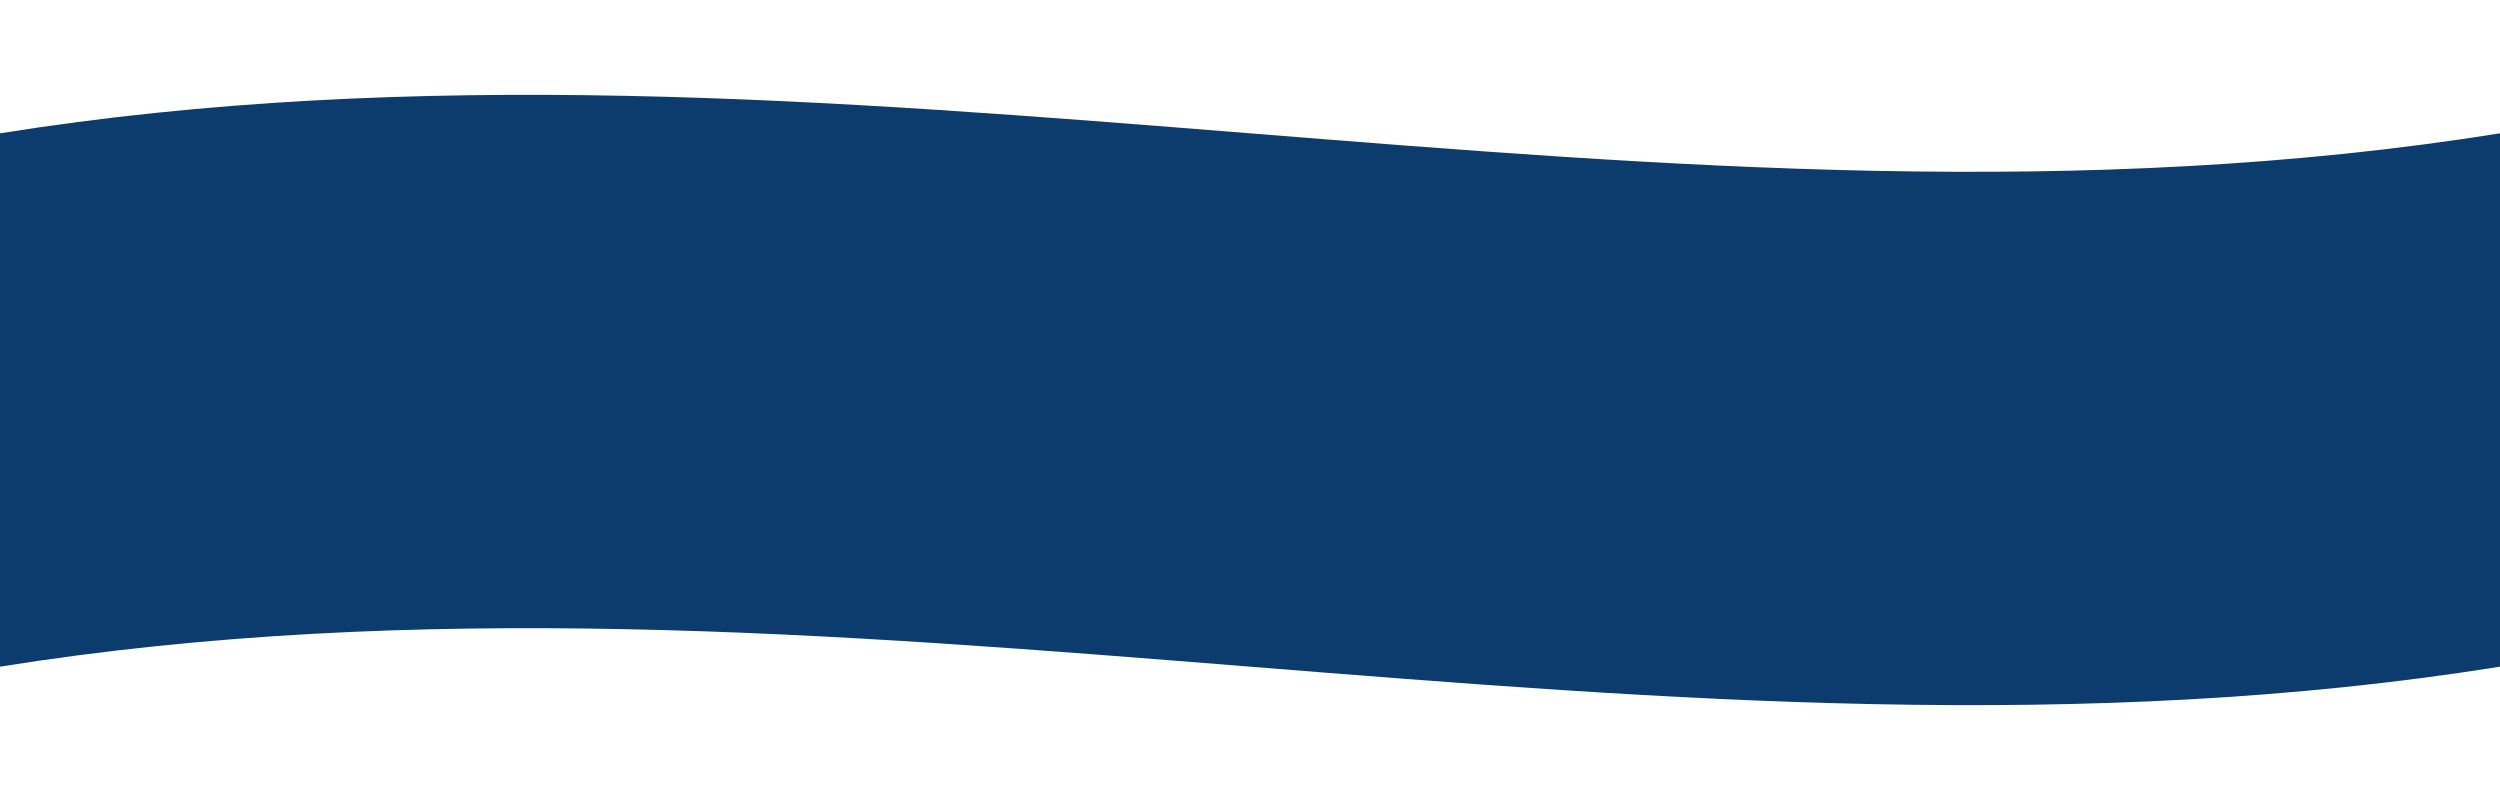
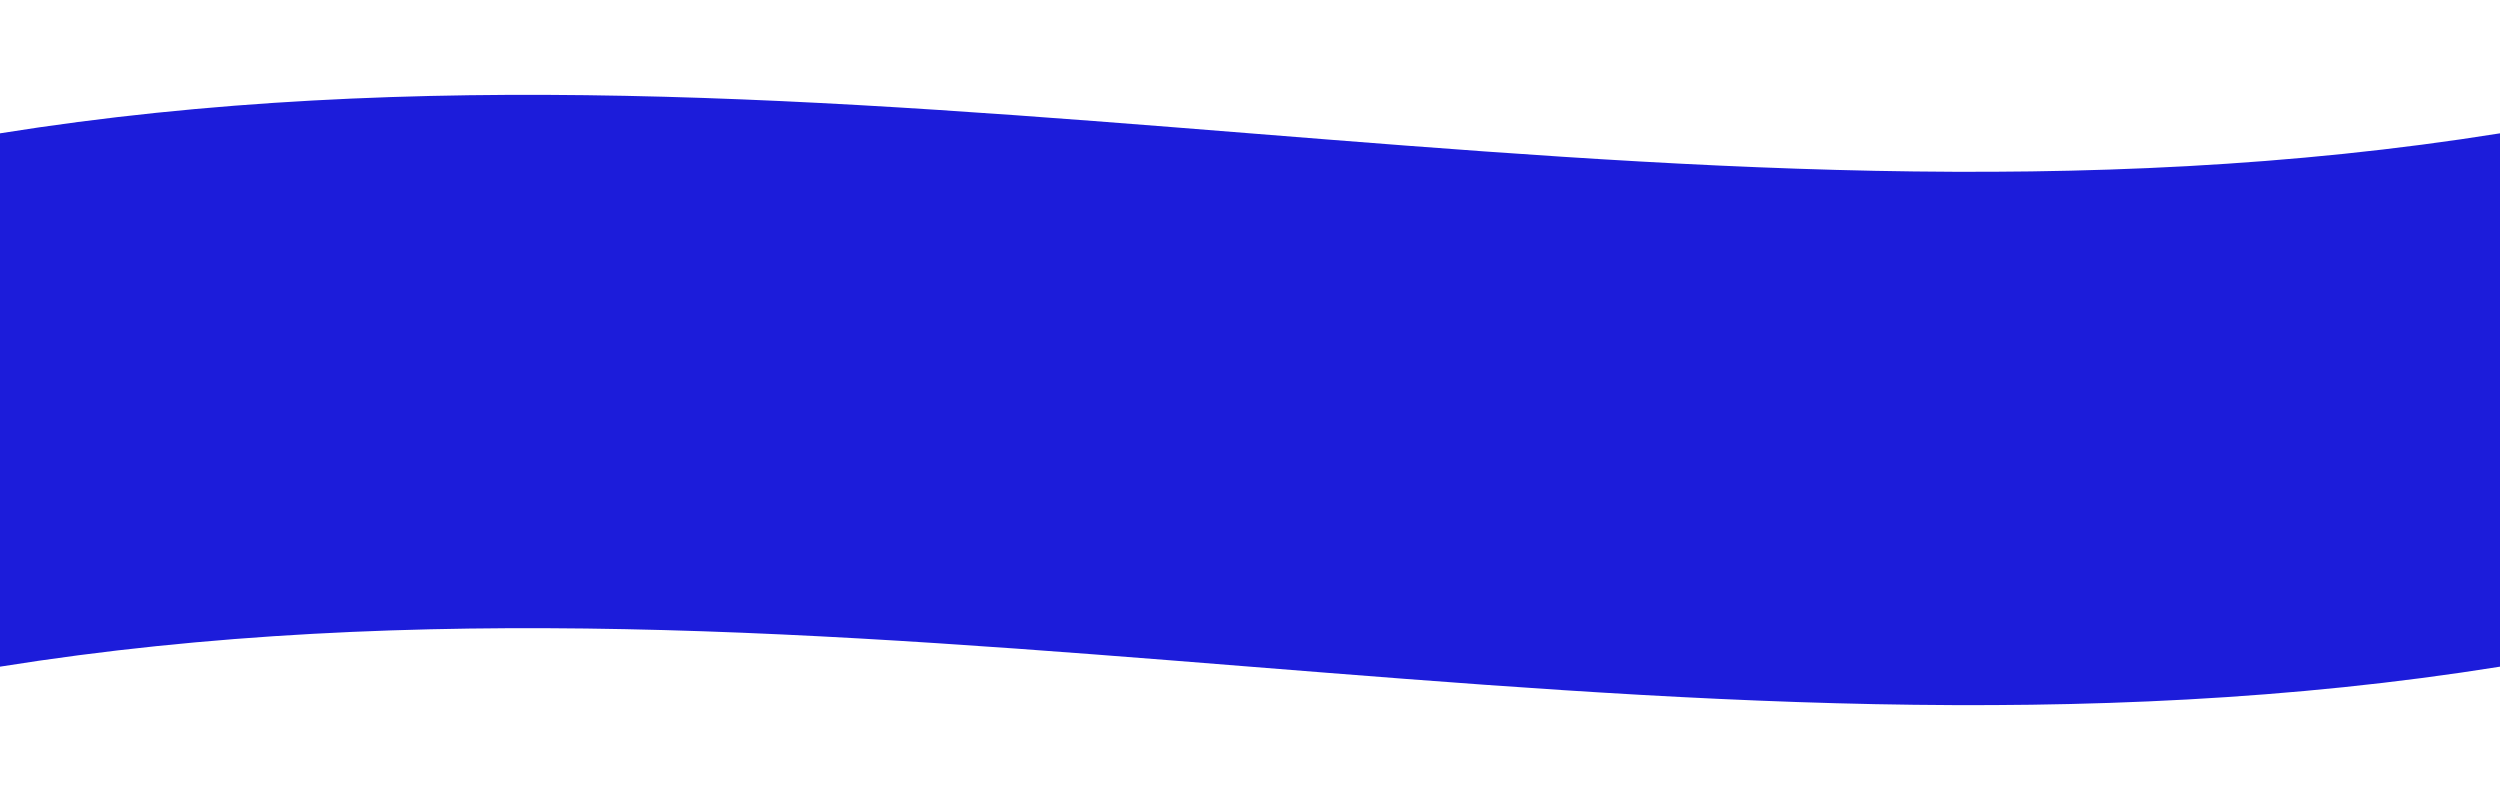
<svg xmlns="http://www.w3.org/2000/svg" width="375" height="120" viewBox="0 0 375 120" preserveAspectRatio="none">
-   <path d="       M0 20       C 125 0, 250 40, 375 20       L 375 100       C 250 120, 125 80, 0 100       Z     " fill="#0B3C6D" />
+   <path d="       M0 20       C 125 0, 250 40, 375 20       L 375 100       C 250 120, 125 80, 0 100       Z     " fill="#1c1cda" />
</svg>
